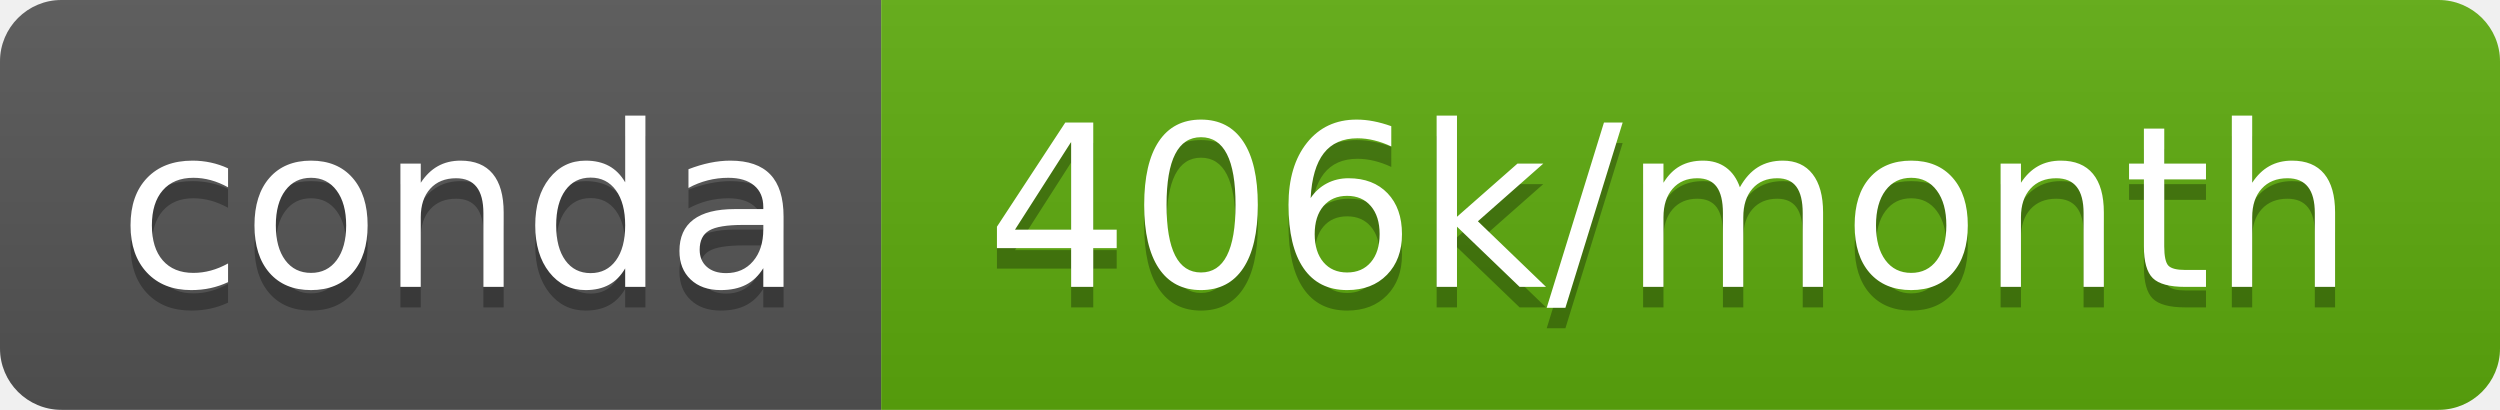
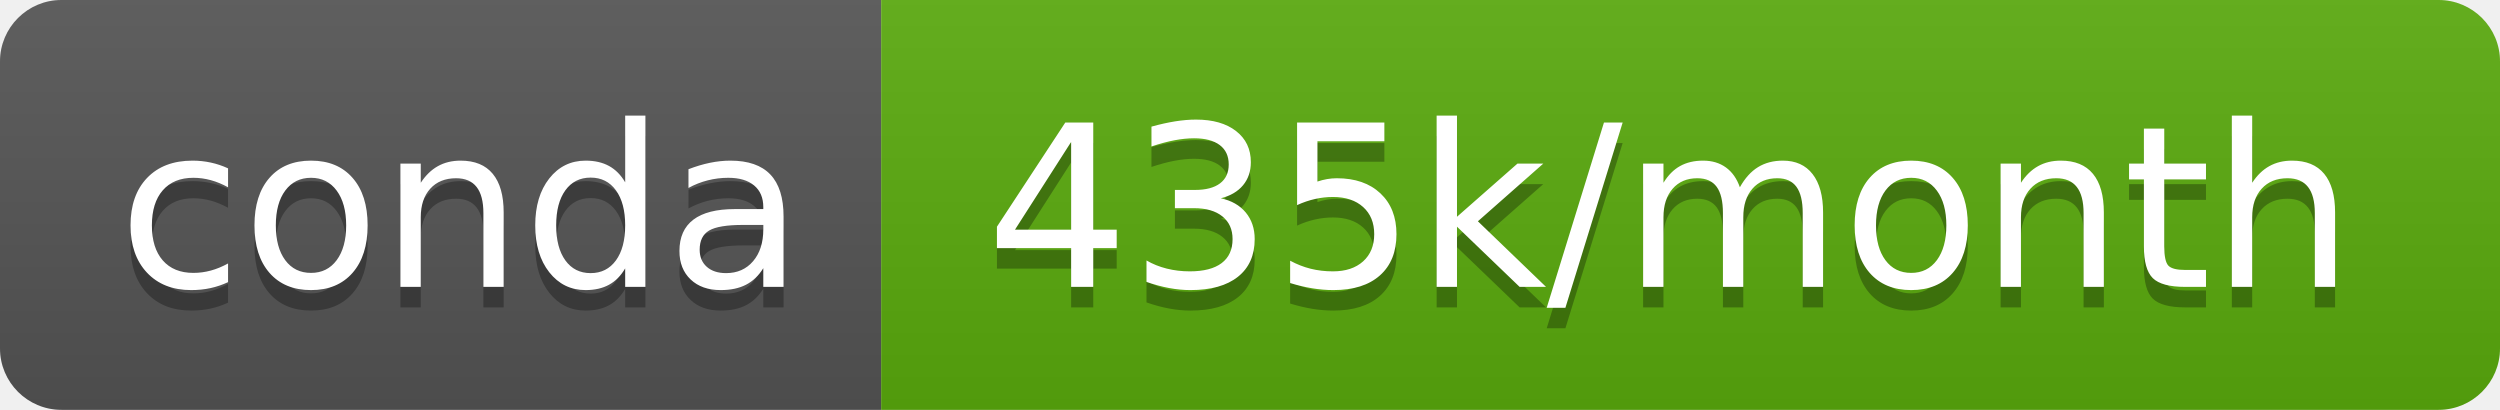
<svg xmlns="http://www.w3.org/2000/svg" width="122" height="20">
  <linearGradient id="b" x2="0" y2="100%">
    <stop offset="0" stop-color="#bbb" stop-opacity=".1" />
    <stop offset="1" stop-opacity=".1" />
  </linearGradient>
  <clipPath id="a">
    <rect width="122" height="20" rx="3" fill="#fff" />
  </clipPath>
  <g clip-path="url(#a)">
    <path fill="#555" d="M0 0h43v20H0z" />
-     <path fill="#5dac0d" d="M43 0h79v20H43z" />
+     <path fill="#5aab0d" d="M43 0h79v20H43z" />
    <path fill="url(#b)" d="M0 0h122v20H0z" />
  </g>
  <g fill="#fff" text-anchor="middle" font-family="DejaVu Sans,Verdana,Geneva,sans-serif" font-size="110">
    <text x="225" y="150" fill="#010101" fill-opacity=".3" transform="scale(.1)" textLength="330">conda</text>
    <text x="225" y="140" transform="scale(.1)" textLength="330">conda</text>
-     <text x="815" y="150" fill="#010101" fill-opacity=".3" transform="scale(.1)" textLength="690">406k/month</text>
-     <text x="815" y="140" transform="scale(.1)" textLength="690">406k/month</text>
+     <text x="815" y="150" fill="#010101" fill-opacity=".3" transform="scale(.1)" textLength="690">435k/month</text>
+     <text x="815" y="140" transform="scale(.1)" textLength="690">435k/month</text>
  </g>
</svg>
